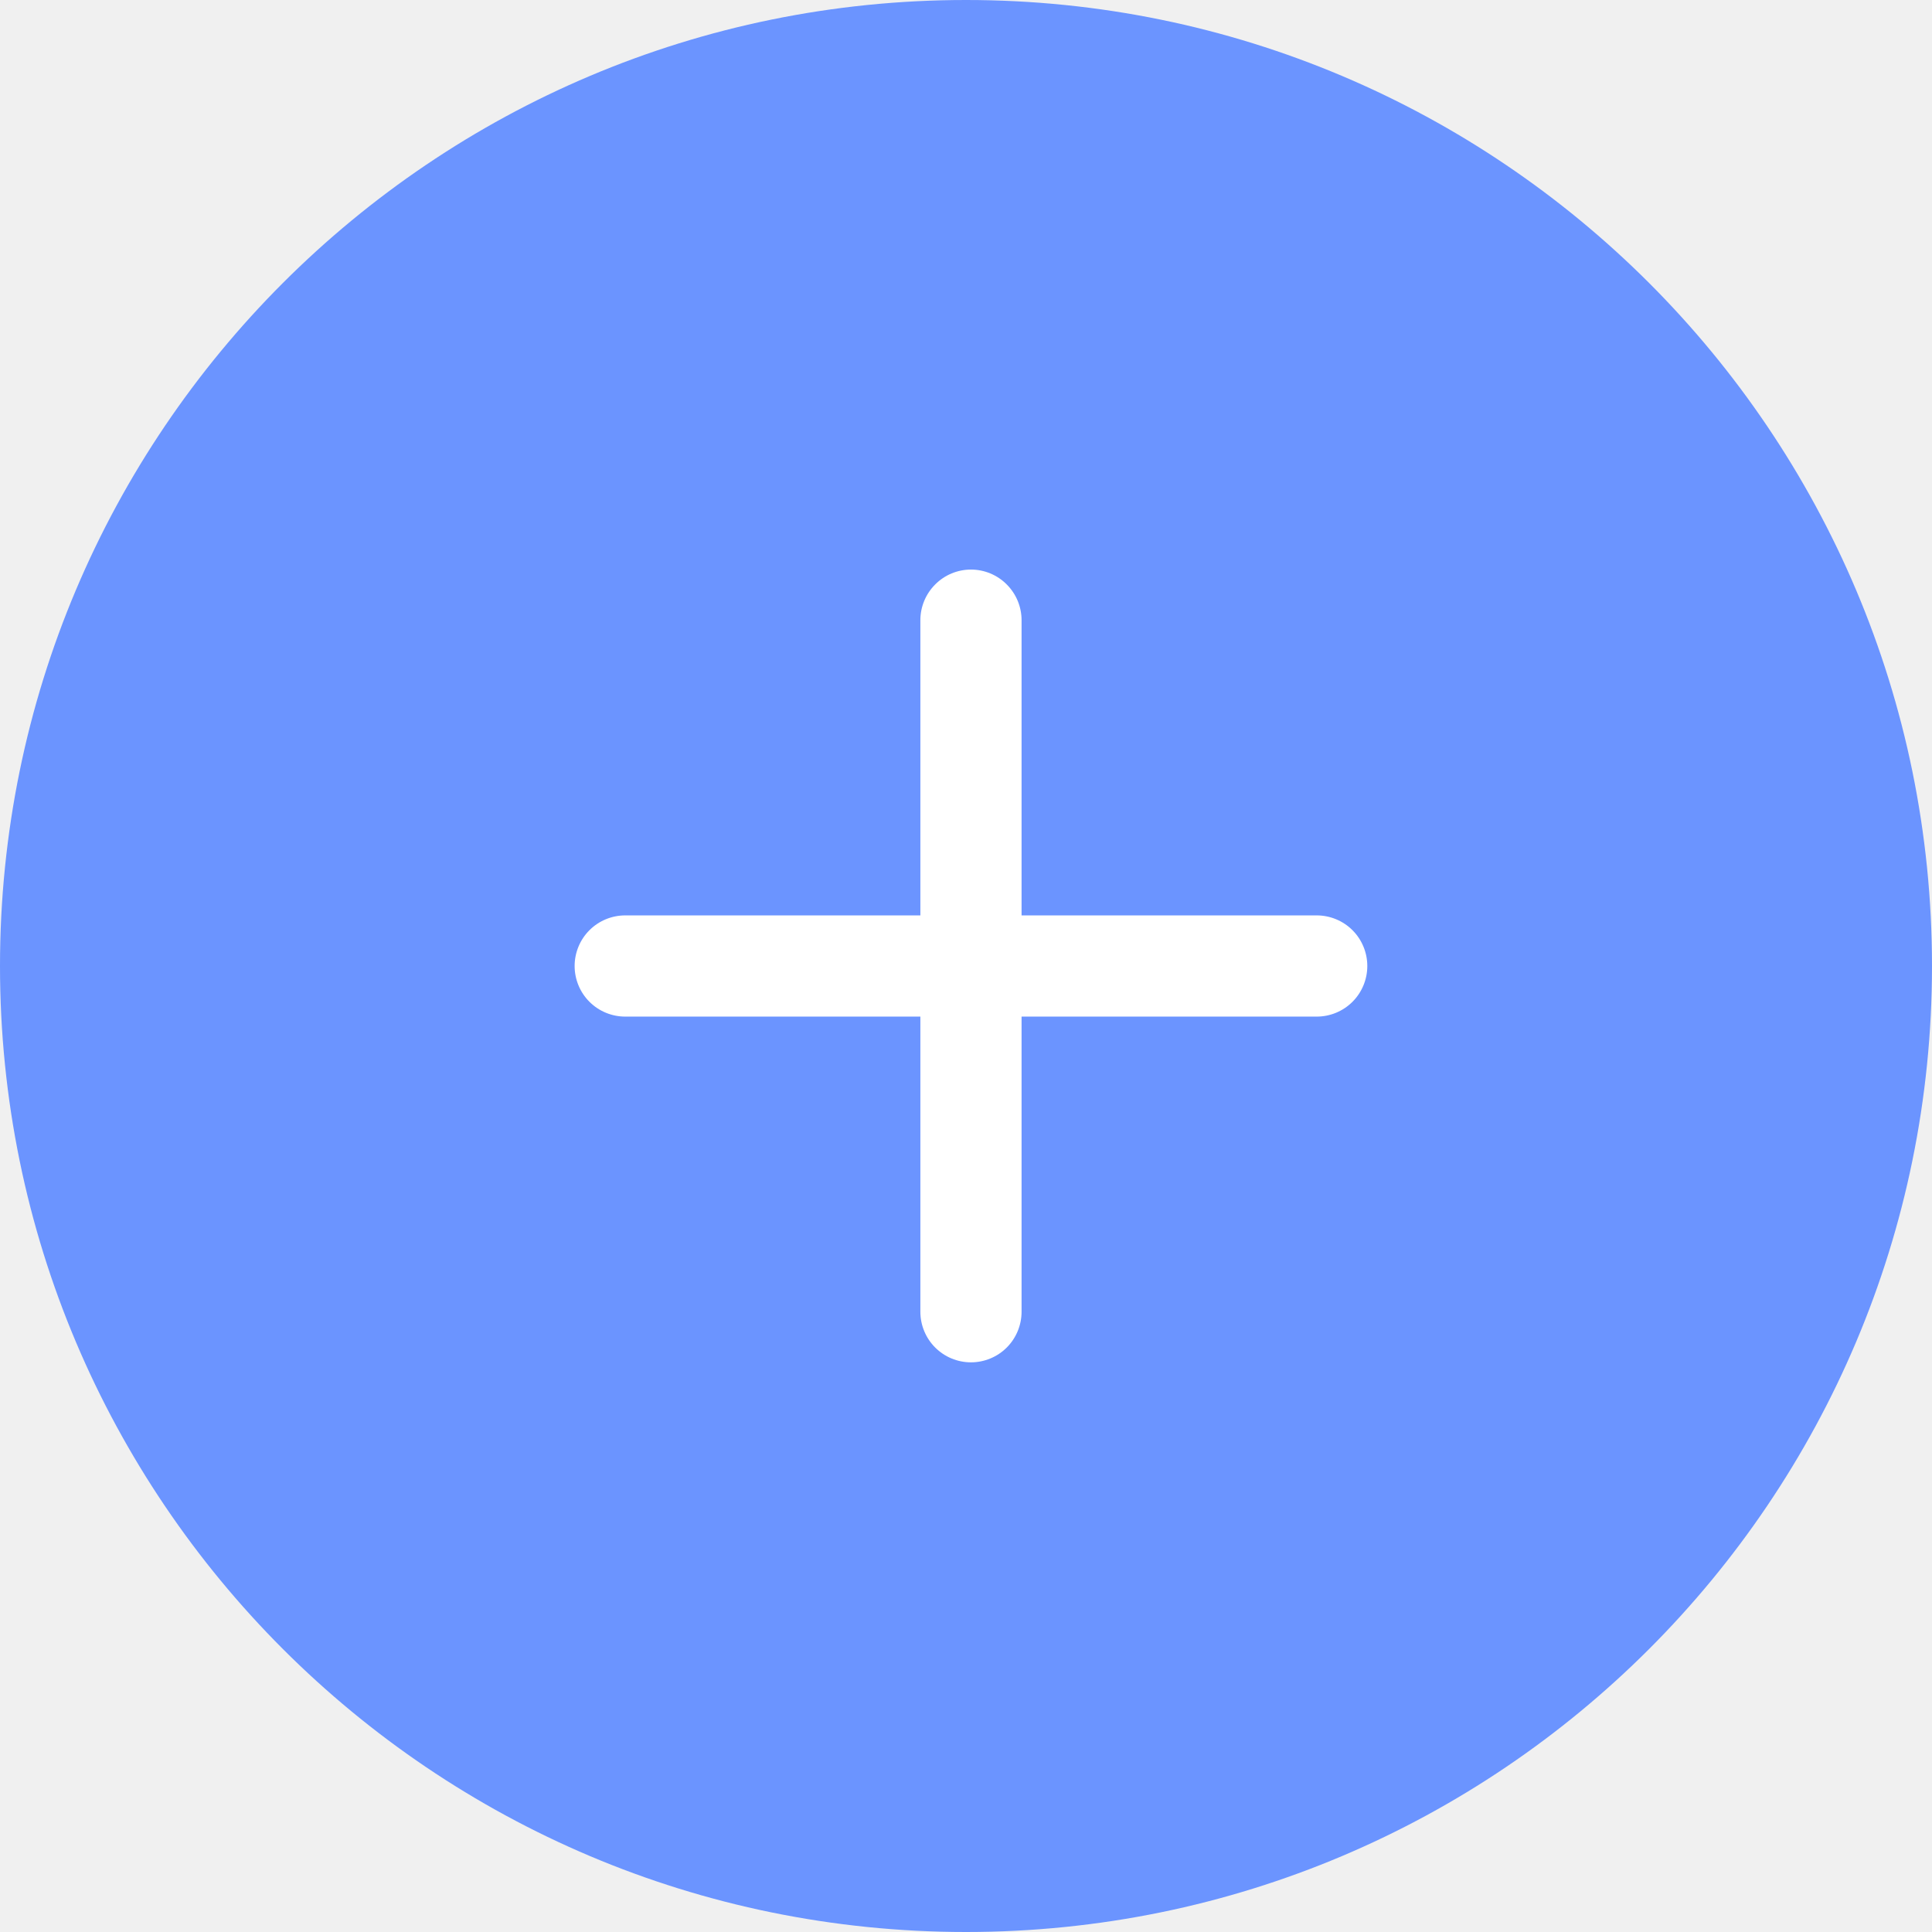
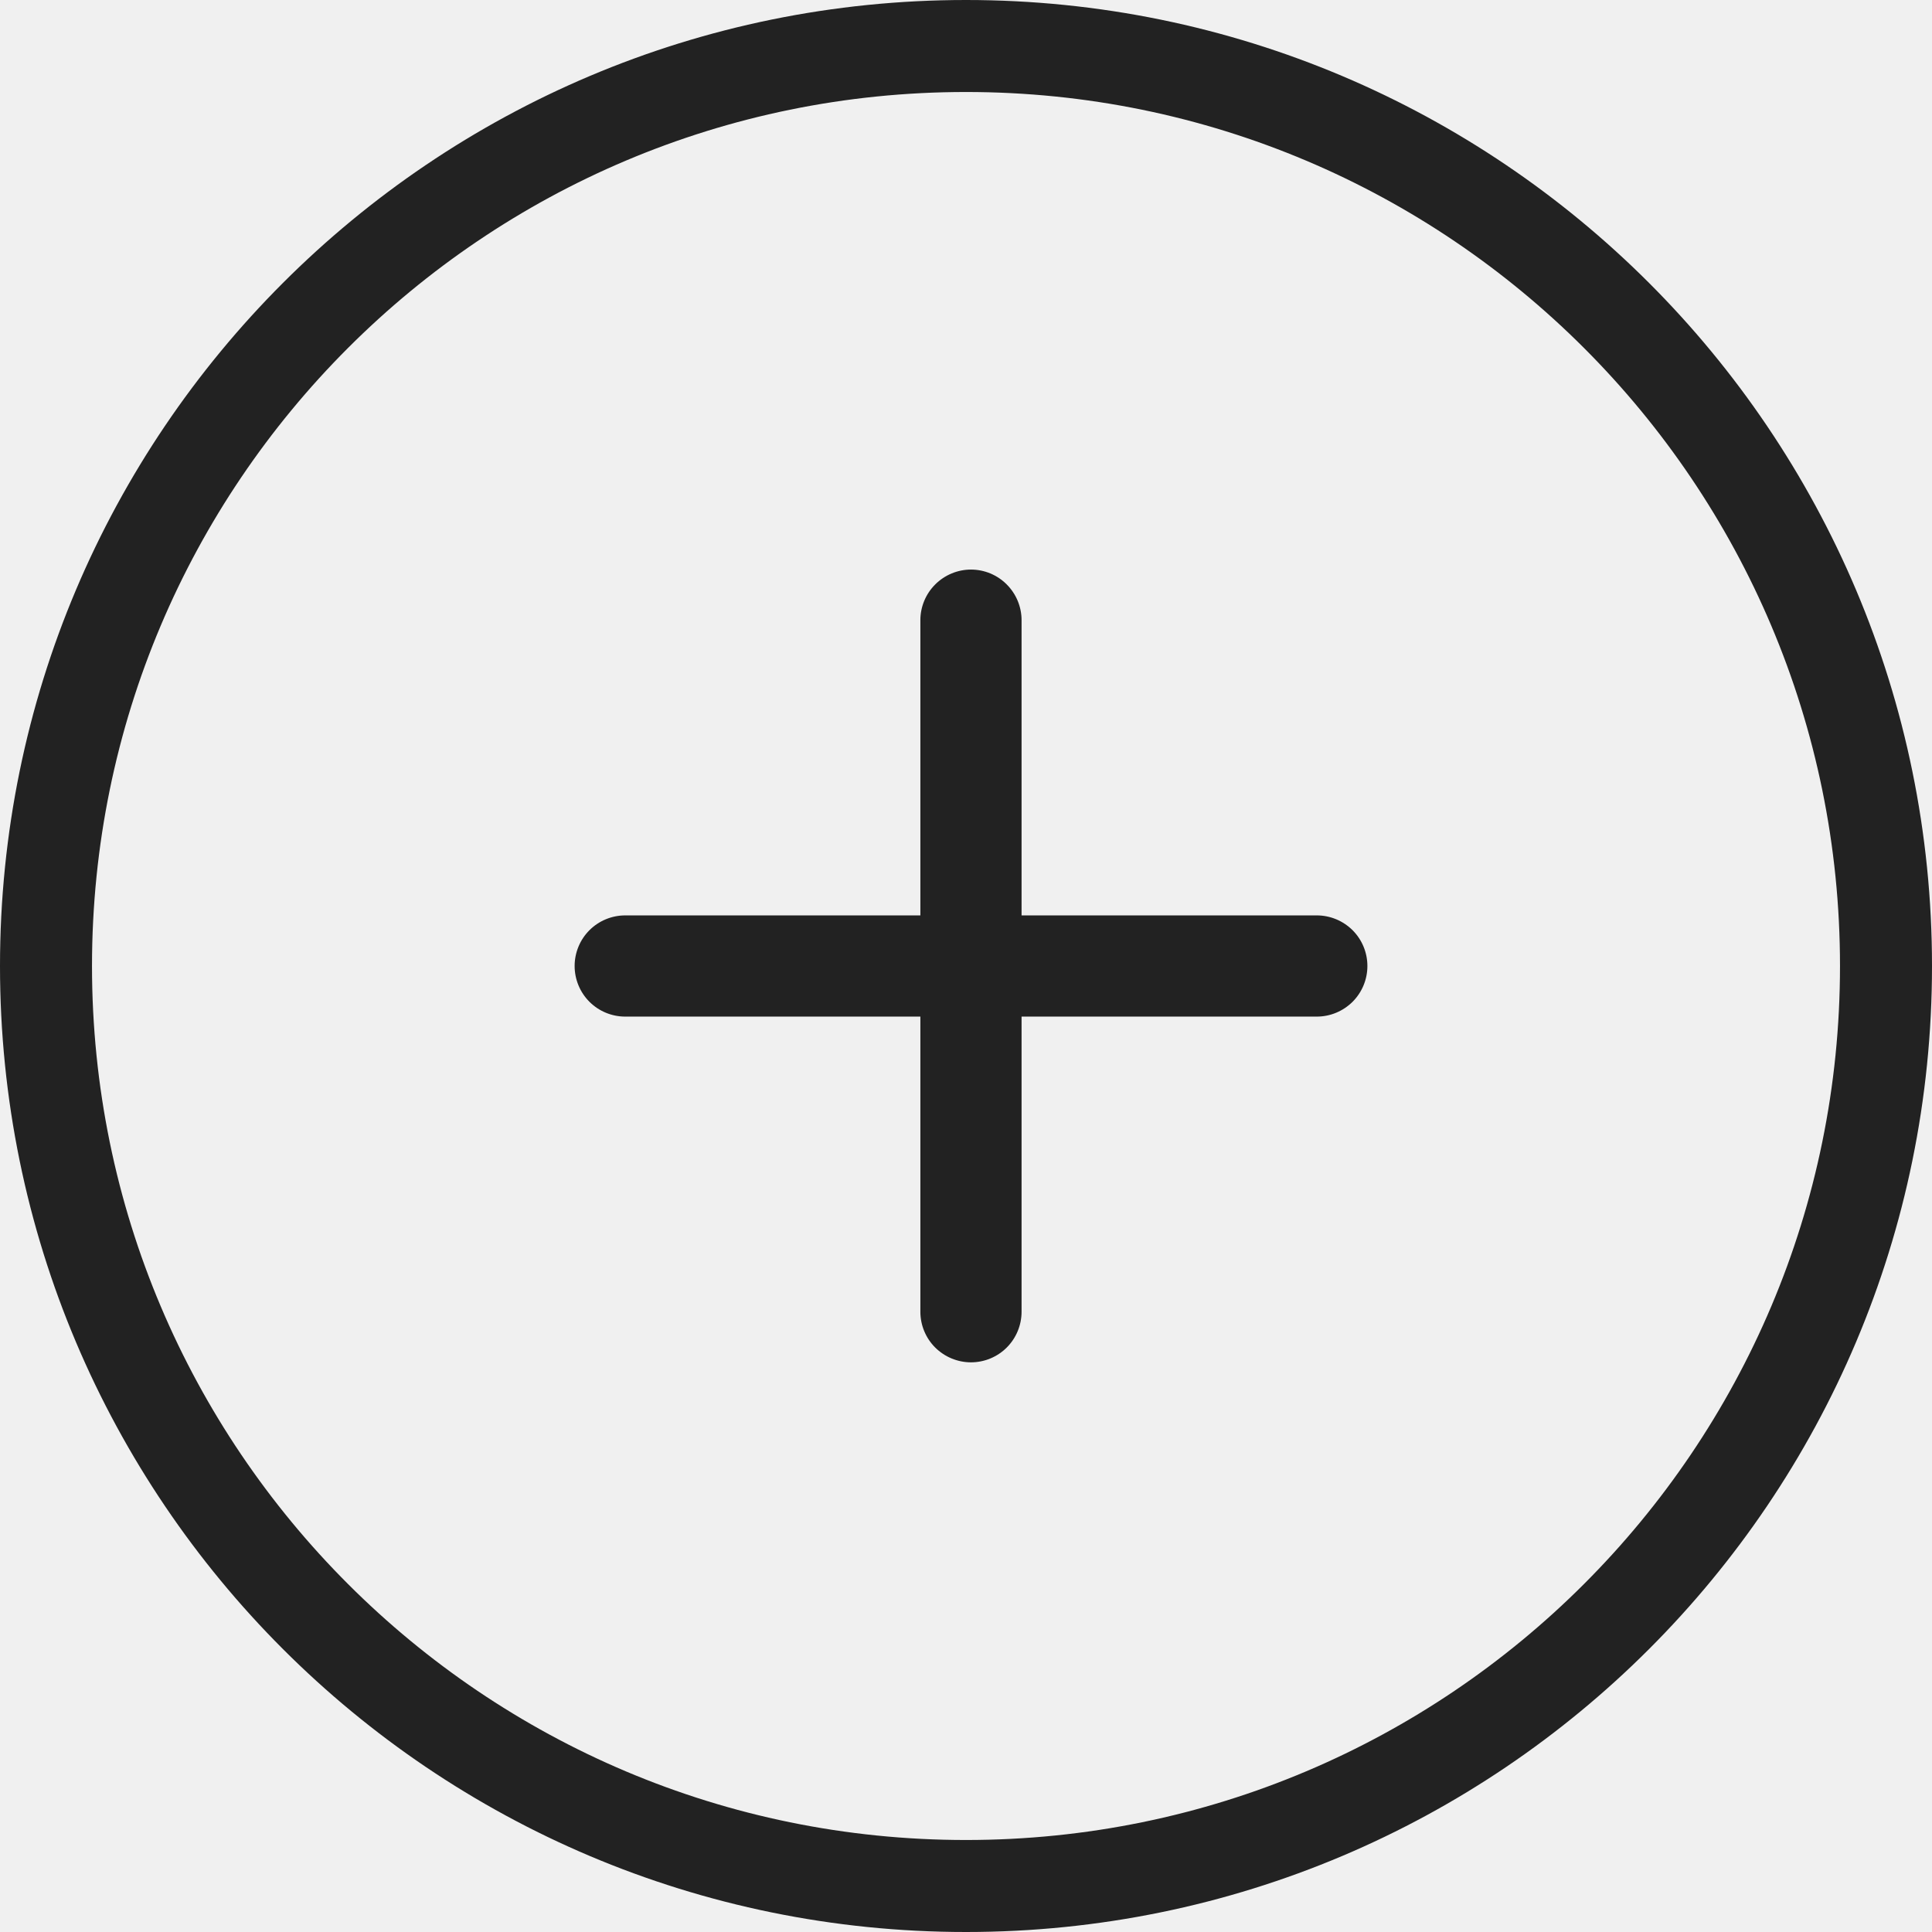
<svg xmlns="http://www.w3.org/2000/svg" width="21" height="21" viewBox="0 0 21 21" fill="none">
-   <circle cx="10.5" cy="10.5" r="10.5" fill="#6B94FF" />
-   <path fill-rule="evenodd" clip-rule="evenodd" d="M14.312 9.95H11.104V6.741C11.104 6.596 11.046 6.456 10.943 6.353C10.84 6.249 10.7 6.191 10.554 6.191C10.408 6.191 10.268 6.249 10.165 6.353C10.062 6.456 10.004 6.596 10.004 6.741V9.95H6.796C6.65 9.95 6.51 10.008 6.407 10.111C6.304 10.214 6.246 10.354 6.246 10.5C6.246 10.646 6.304 10.786 6.407 10.889C6.51 10.992 6.65 11.05 6.796 11.05H10.004V14.258C10.004 14.404 10.062 14.544 10.165 14.647C10.268 14.75 10.408 14.808 10.554 14.808C10.7 14.808 10.84 14.75 10.943 14.647C11.046 14.544 11.104 14.404 11.104 14.258V11.05H14.312C14.458 11.05 14.598 10.992 14.701 10.889C14.804 10.786 14.862 10.646 14.862 10.5C14.862 10.354 14.804 10.214 14.701 10.111C14.598 10.008 14.458 9.95 14.312 9.95Z" fill="white" />
+   <circle cx="10.5" cy="10.5" r="10" stroke="#222222" />
+   <path fill-rule="evenodd" clip-rule="evenodd" d="M14.313 9.95H11.104V6.741C11.104 6.596 11.046 6.456 10.943 6.353C10.84 6.249 10.7 6.191 10.554 6.191C10.409 6.191 10.269 6.249 10.165 6.353C10.062 6.456 10.004 6.596 10.004 6.741V9.95H6.796C6.65 9.95 6.51 10.008 6.407 10.111C6.304 10.214 6.246 10.354 6.246 10.5C6.246 10.646 6.304 10.786 6.407 10.889C6.51 10.992 6.65 11.05 6.796 11.05H10.004V14.258C10.004 14.404 10.062 14.544 10.165 14.647C10.269 14.75 10.409 14.808 10.554 14.808C10.7 14.808 10.84 14.75 10.943 14.647C11.046 14.544 11.104 14.404 11.104 14.258V11.05H14.313C14.459 11.05 14.598 10.992 14.702 10.889C14.805 10.786 14.863 10.646 14.863 10.5C14.863 10.354 14.805 10.214 14.702 10.111C14.598 10.008 14.459 9.95 14.313 9.95Z" fill="#222222" />
</svg>
